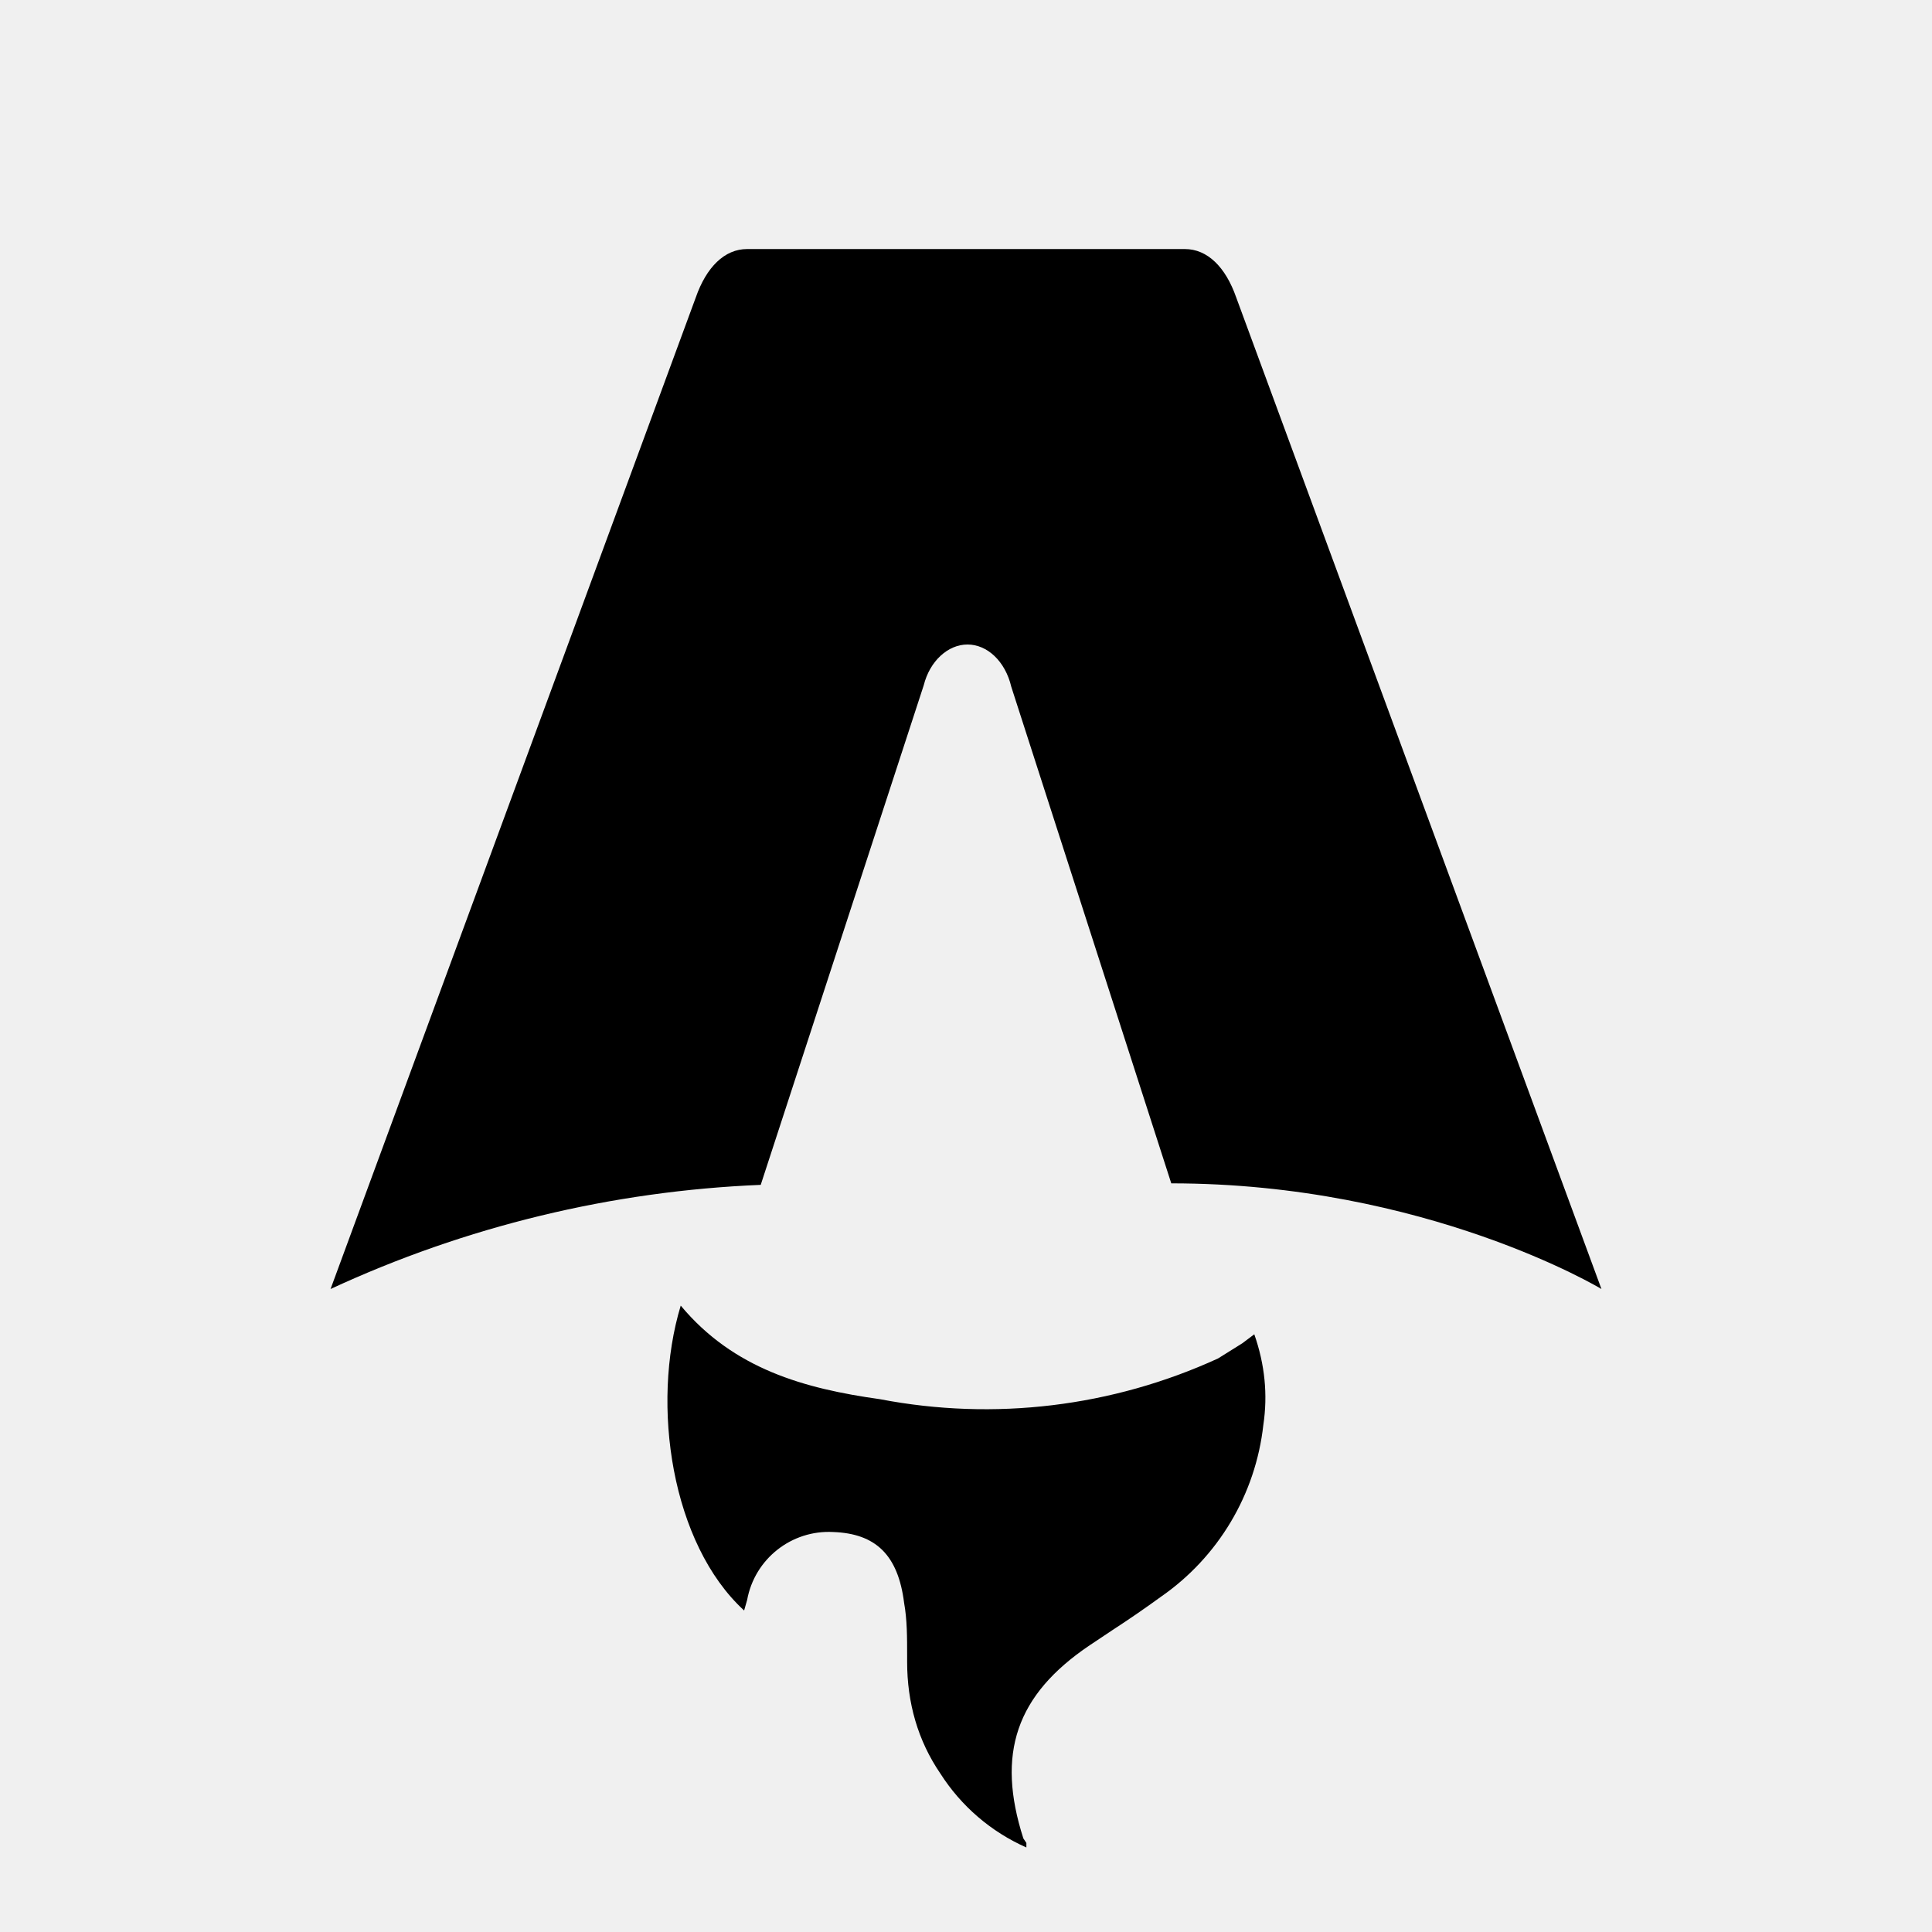
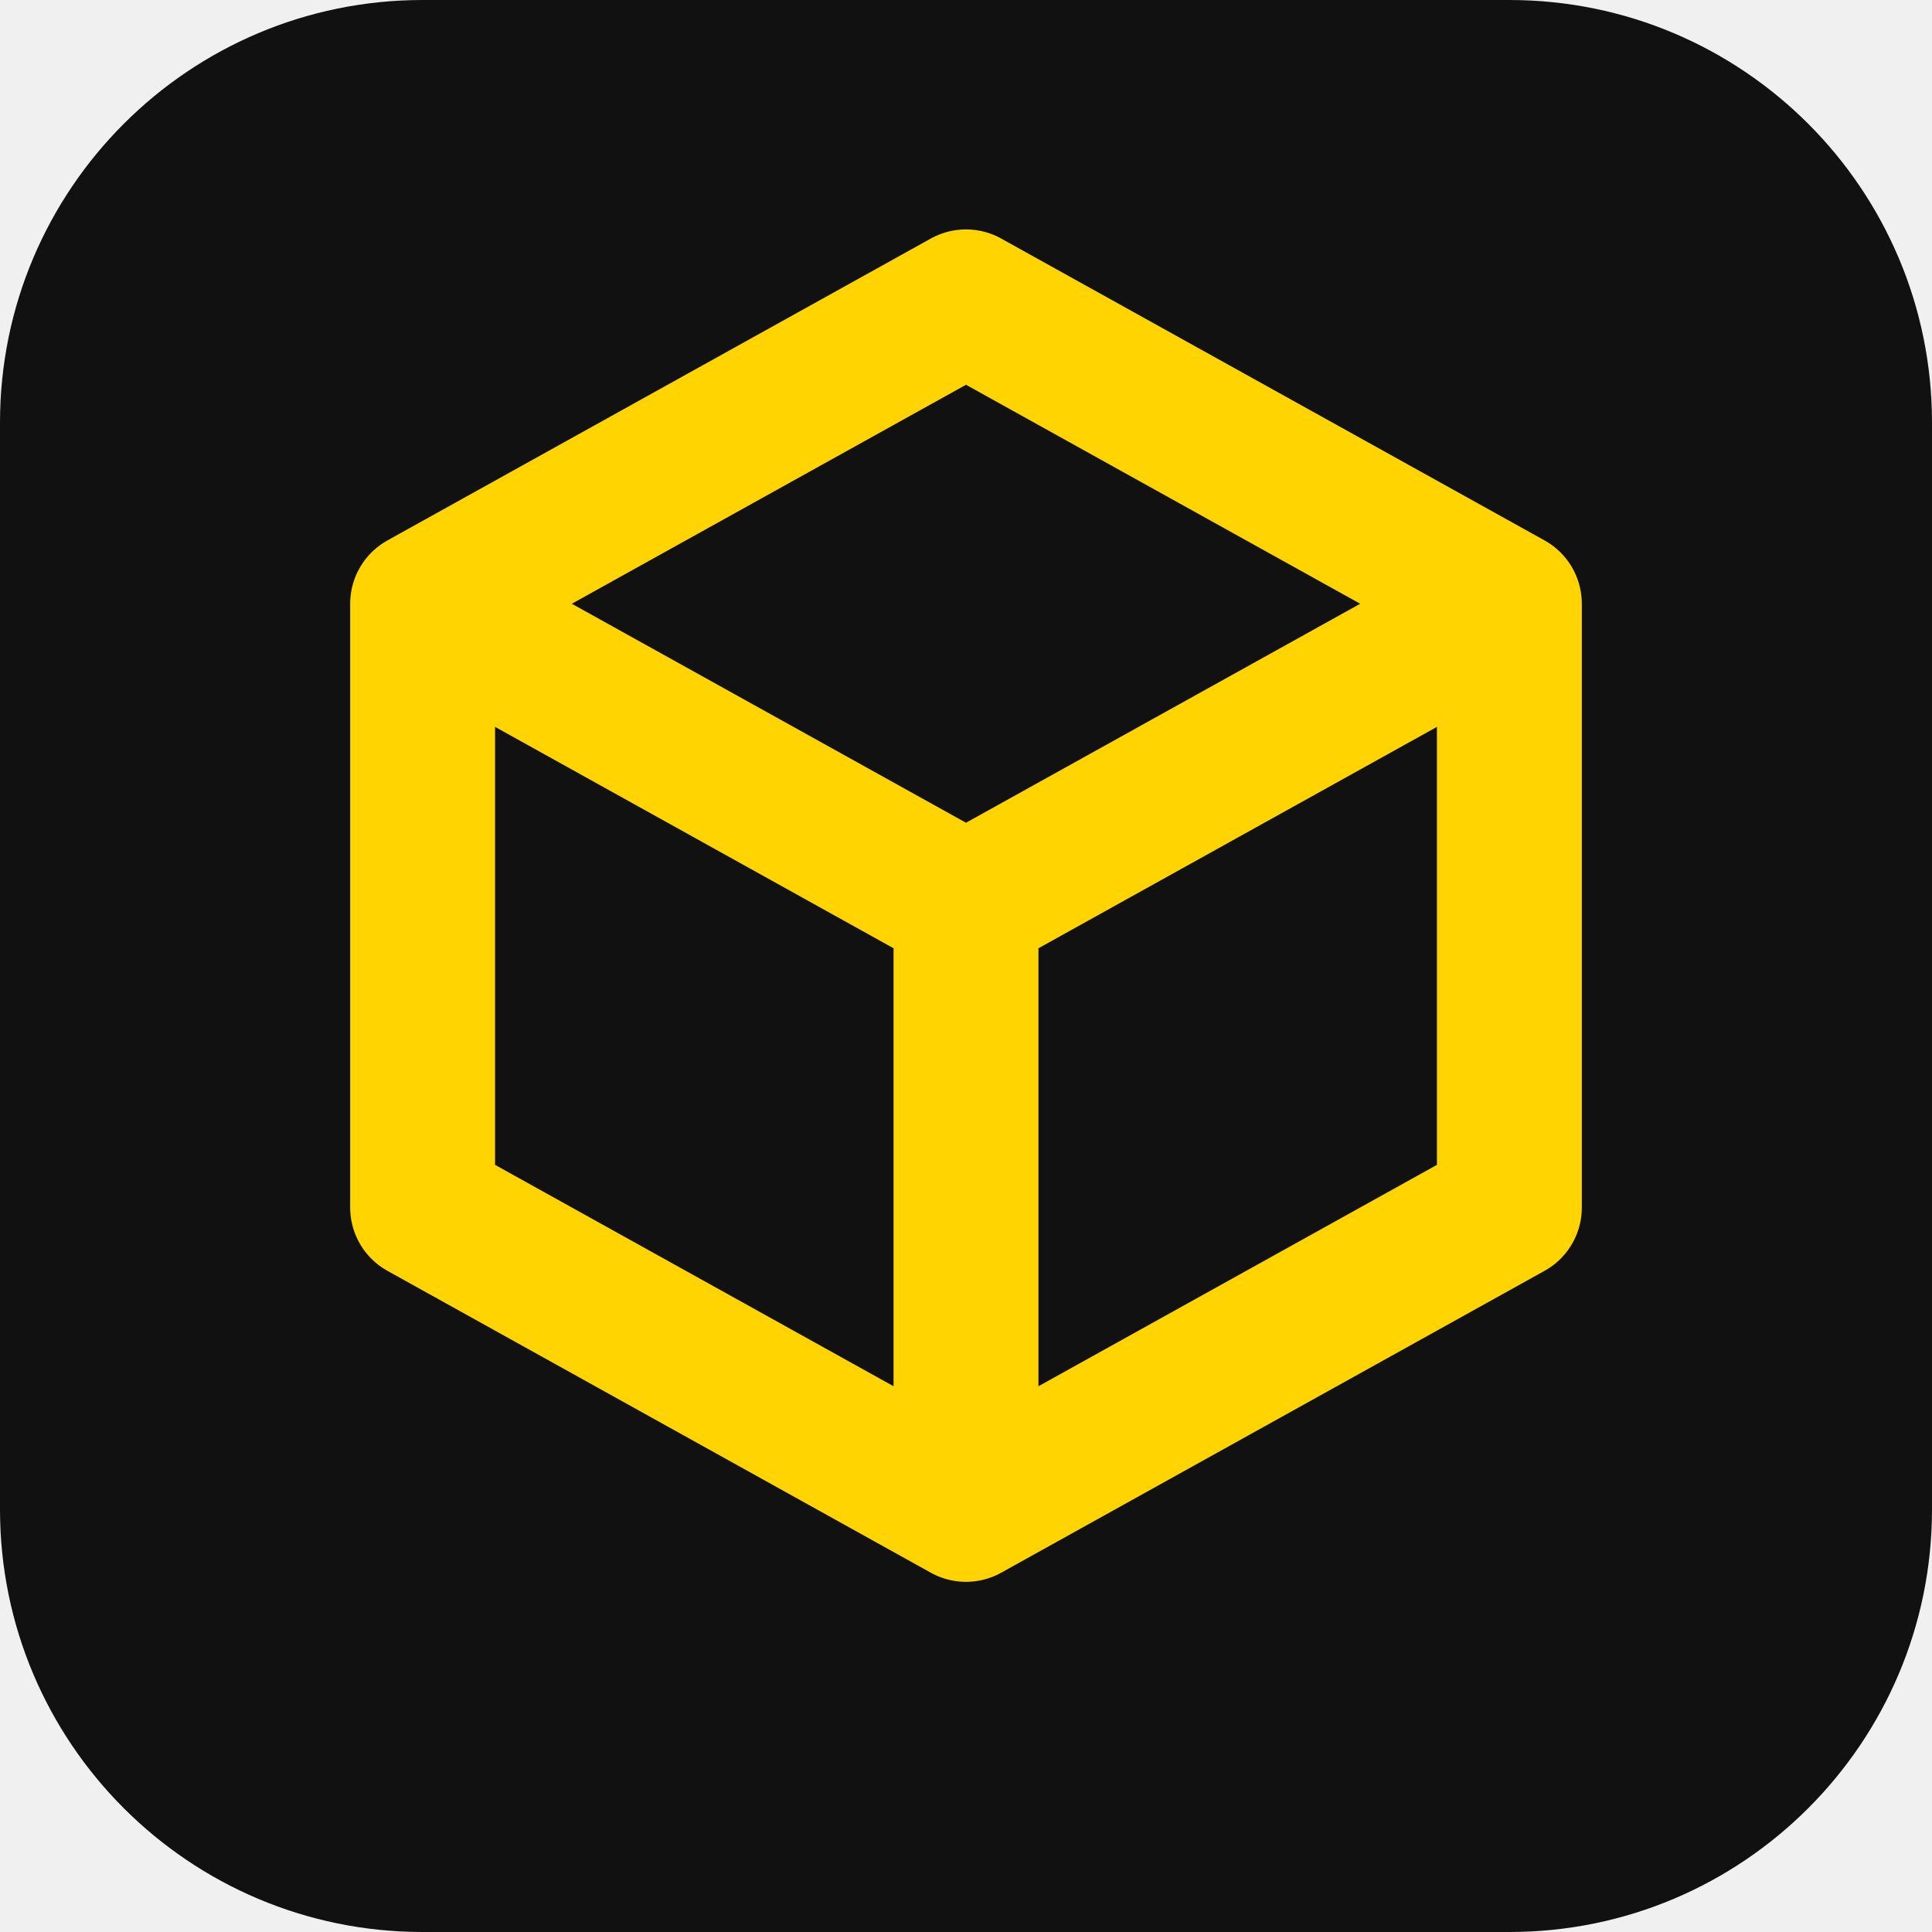
- <svg xmlns="http://www.w3.org/2000/svg" fill="none" viewBox="0 0 128 128">
-   <path d="M50.4 78.5a75.1 75.1 0 0 0-28.5 6.9l24.2-65.7c.7-2 1.9-3.2 3.4-3.2h29c1.5 0 2.7 1.2 3.4 3.2l24.2 65.7s-11.6-7-28.5-7L67 45.5c-.4-1.7-1.6-2.8-2.9-2.8-1.3 0-2.5 1.1-2.9 2.7L50.4 78.5Zm-1.1 28.2Zm-4.2-20.2c-2 6.6-.6 15.8 4.2 20.2a17.5 17.5 0 0 1 .2-.7 5.5 5.5 0 0 1 5.7-4.5c2.8.1 4.3 1.5 4.7 4.7.2 1.1.2 2.3.2 3.5v.4c0 2.7.7 5.2 2.2 7.4a13 13 0 0 0 5.7 4.9v-.3l-.2-.3c-1.8-5.6-.5-9.5 4.4-12.8l1.5-1a73 73 0 0 0 3.2-2.2 16 16 0 0 0 6.8-11.4c.3-2 .1-4-.6-6l-.8.6-1.6 1a37 37 0 0 1-22.4 2.7c-5-.7-9.7-2-13.2-6.2Z" />
-   <style>
-         path { fill: #000; }
-         @media (prefers-color-scheme: dark) {
-             path { fill: #FFF; }
-         }
-     </style>
+ <svg xmlns="http://www.w3.org/2000/svg" viewBox="0 0 32 32">
+   <rect width="32" height="32" rx="7" fill="#111" />
+   <path d="M16 5l9 5v10l-9 5-9-5V10z" fill="none" stroke="#ffd400" stroke-width="2.4" stroke-linejoin="round" />
+   <path d="M7 10l9 5 9-5M16 15v10" fill="none" stroke="#ffd400" stroke-width="2.4" stroke-linejoin="round" />
</svg>
